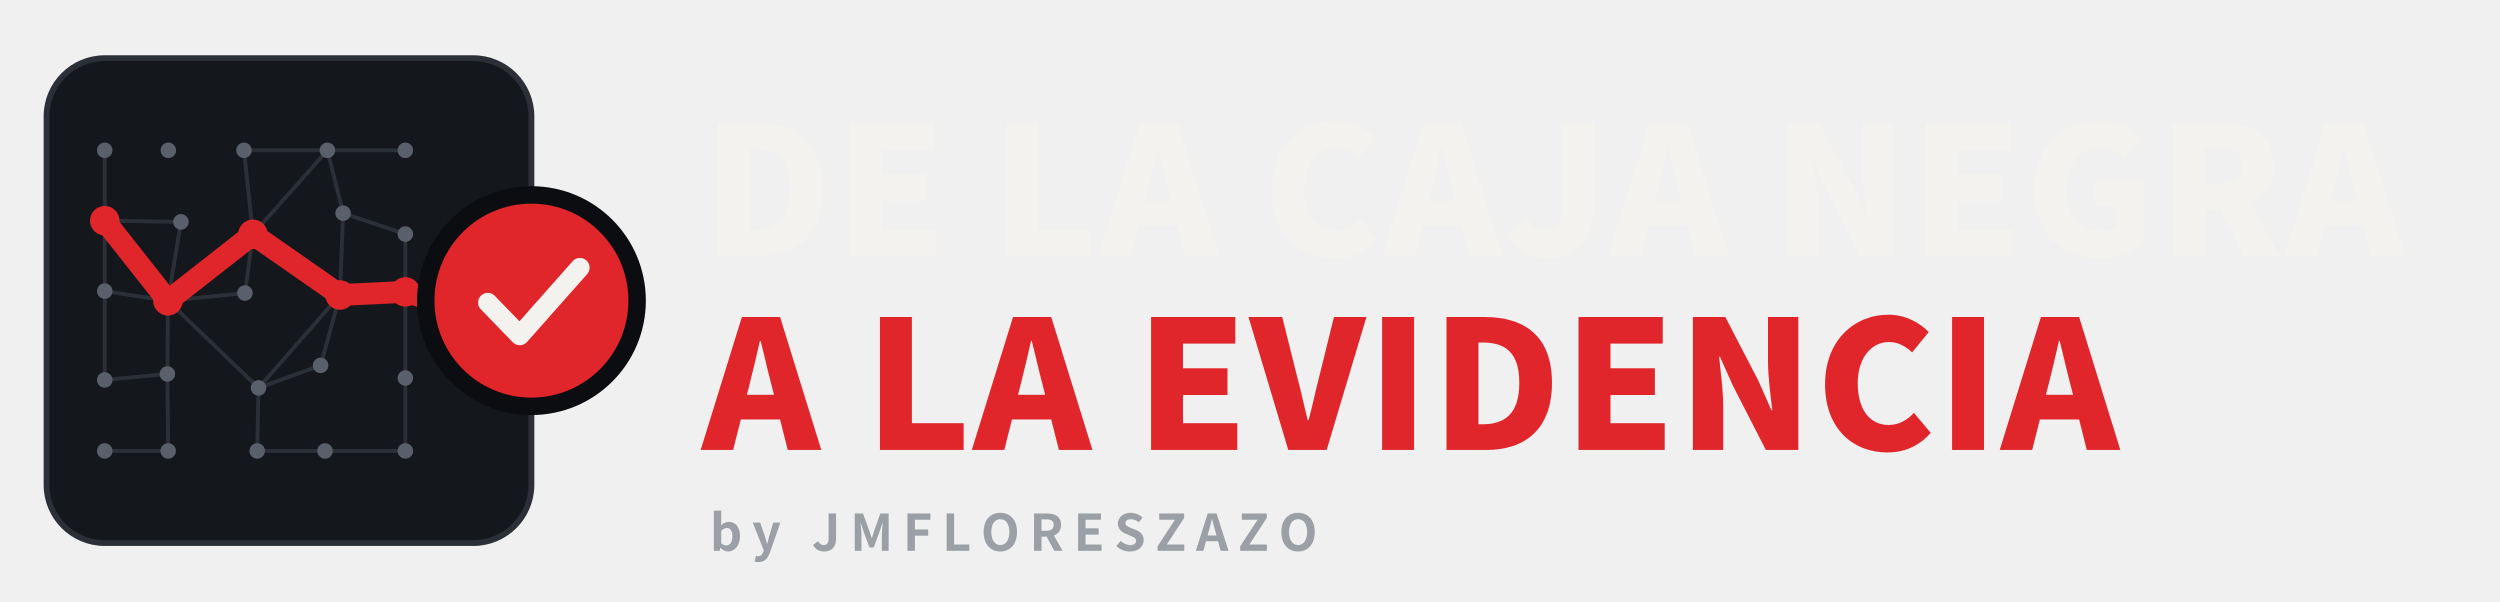
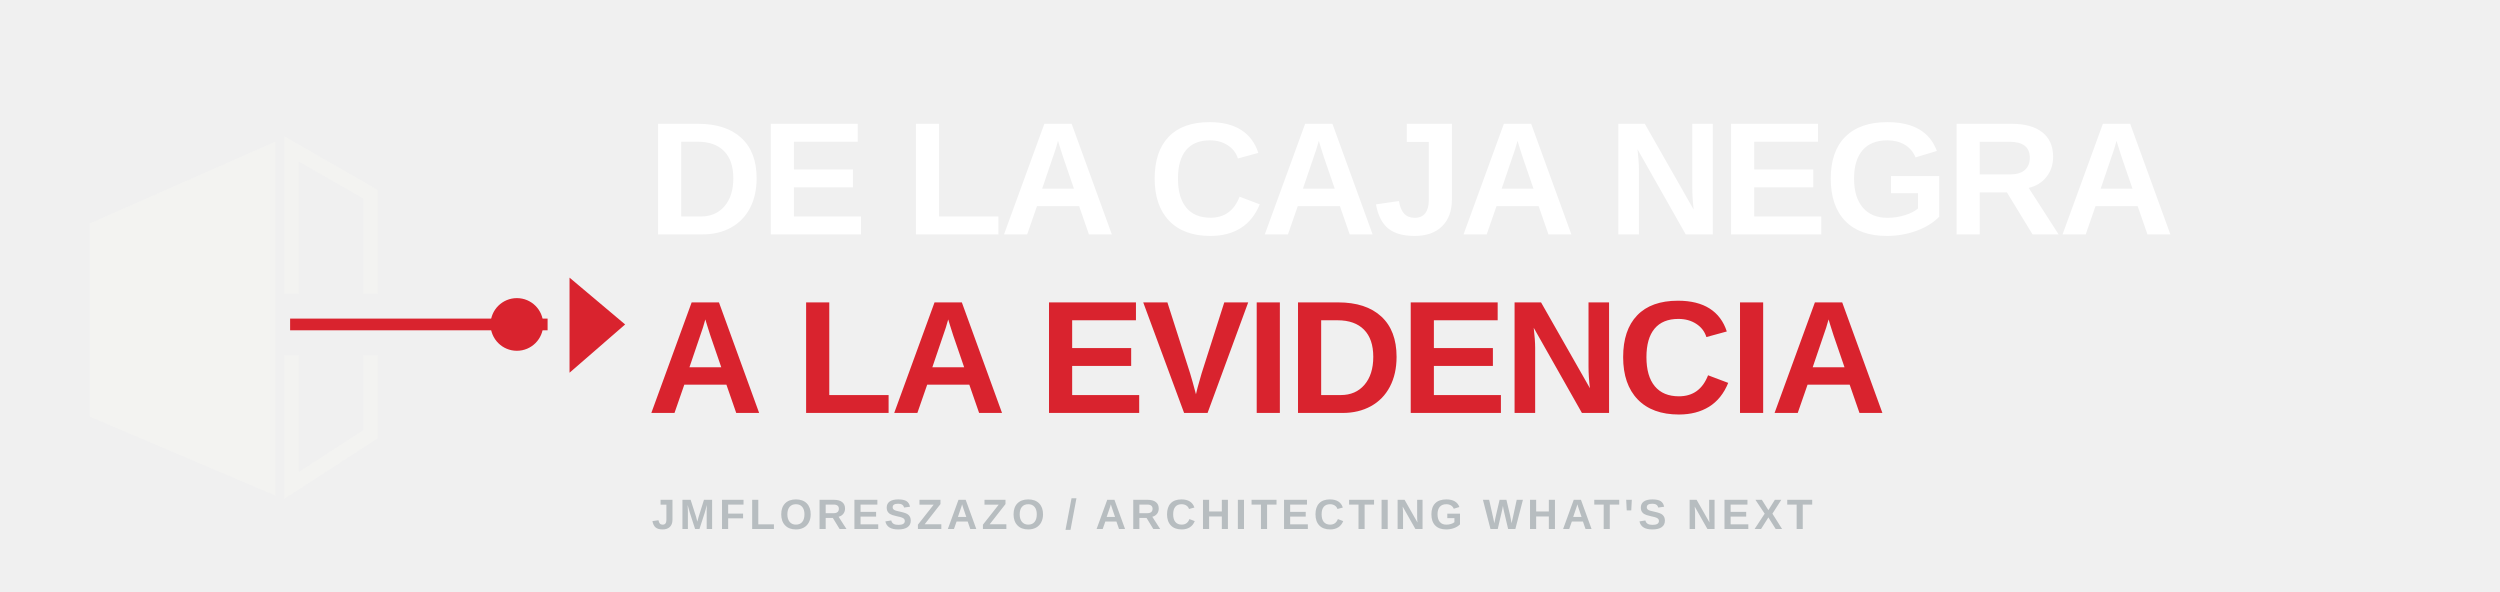
- <svg xmlns="http://www.w3.org/2000/svg" viewBox="0 0 1289 310" width="1289" height="310">
-   <rect x="24" y="30" width="250" height="250" rx="30.0" fill="#14171C" stroke="#2B3038" stroke-width="3.0" />
-   <g stroke="#2B3038" stroke-width="2.0" stroke-linecap="round">
-     <line x1="54.0" y1="77.5" x2="54.0" y2="113.8" />
-     <line x1="54.0" y1="113.8" x2="93.3" y2="114.4" />
-     <line x1="54.0" y1="113.8" x2="54.0" y2="150.1" />
-     <line x1="54.0" y1="113.8" x2="86.6" y2="155.1" />
-     <line x1="54.0" y1="150.1" x2="86.6" y2="155.1" />
-     <line x1="54.0" y1="150.1" x2="54.0" y2="195.9" />
-     <line x1="54.0" y1="195.9" x2="86.3" y2="192.8" />
-     <line x1="54.0" y1="232.5" x2="86.7" y2="232.5" />
-     <line x1="93.3" y1="114.4" x2="86.6" y2="155.1" />
-     <line x1="86.6" y1="155.1" x2="126.3" y2="151.1" />
-     <line x1="86.6" y1="155.1" x2="86.3" y2="192.8" />
-     <line x1="86.6" y1="155.1" x2="133.3" y2="200.0" />
-     <line x1="86.3" y1="192.8" x2="86.7" y2="232.5" />
-     <line x1="125.8" y1="77.5" x2="168.8" y2="77.5" />
-     <line x1="125.8" y1="77.5" x2="130.4" y2="120.8" />
-     <line x1="130.4" y1="120.8" x2="126.3" y2="151.1" />
-     <line x1="130.4" y1="120.8" x2="168.8" y2="77.5" />
-     <line x1="133.3" y1="200.0" x2="165.3" y2="188.4" />
-     <line x1="133.3" y1="200.0" x2="132.6" y2="232.5" />
-     <line x1="133.3" y1="200.0" x2="175.3" y2="152.1" />
-     <line x1="132.6" y1="232.5" x2="167.6" y2="232.5" />
-     <line x1="168.8" y1="77.5" x2="209.0" y2="77.5" />
-     <line x1="168.8" y1="77.5" x2="176.9" y2="109.9" />
-     <line x1="176.9" y1="109.9" x2="209.0" y2="120.7" />
-     <line x1="176.9" y1="109.9" x2="175.3" y2="152.1" />
-     <line x1="175.3" y1="152.1" x2="209.0" y2="150.5" />
-     <line x1="175.3" y1="152.1" x2="165.3" y2="188.4" />
-     <line x1="167.6" y1="232.5" x2="209.0" y2="232.5" />
-     <line x1="209.0" y1="120.7" x2="209.0" y2="150.5" />
-     <line x1="209.0" y1="150.5" x2="209.0" y2="194.9" />
-     <line x1="209.0" y1="194.9" x2="209.0" y2="232.5" />
+ <svg xmlns="http://www.w3.org/2000/svg" viewBox="0 0 1120 265" width="1120" height="265" role="img">
+   <g transform="scale(.58)">
+     <g transform="translate(6 28) scale(1.13)" stroke-linejoin="miter">
+       <path d="M56 128 L183 72 L183 314 L56 260 Z" fill="#F3F3F1" />
+       <path d="M194 176 V77 L248 108 V176" fill="none" stroke="#F3F3F1" stroke-width="10" stroke-linecap="butt" />
+       <path d="M194 218 V307 L248 272 V218" fill="none" stroke="#F3F3F1" stroke-width="10" stroke-linecap="butt" />
+       <path d="M193 197 H369" fill="none" stroke="#D9232E" stroke-width="8" stroke-linecap="butt" />
+       <circle cx="348" cy="197" r="18" fill="#D9232E" />
+       <path d="M384 165 L422 197 L384 230 Z" fill="#D9232E" />
+     </g>
  </g>
-   <g fill="#59606B">
-     <circle cx="54.0" cy="77.5" r="4.0" />
-     <circle cx="54.0" cy="113.8" r="4.0" />
-     <circle cx="54.0" cy="150.1" r="4.0" />
-     <circle cx="54.0" cy="195.9" r="4.0" />
-     <circle cx="54.0" cy="232.5" r="4.0" />
-     <circle cx="86.8" cy="77.5" r="4.0" />
-     <circle cx="93.3" cy="114.4" r="4.0" />
-     <circle cx="86.6" cy="155.1" r="4.0" />
-     <circle cx="86.3" cy="192.8" r="4.0" />
-     <circle cx="86.7" cy="232.5" r="4.0" />
-     <circle cx="125.8" cy="77.5" r="4.0" />
-     <circle cx="130.4" cy="120.8" r="4.0" />
-     <circle cx="126.3" cy="151.1" r="4.0" />
-     <circle cx="133.3" cy="200.0" r="4.0" />
-     <circle cx="132.6" cy="232.5" r="4.0" />
-     <circle cx="168.8" cy="77.5" r="4.0" />
-     <circle cx="176.9" cy="109.9" r="4.0" />
-     <circle cx="175.3" cy="152.1" r="4.0" />
-     <circle cx="165.3" cy="188.4" r="4.0" />
-     <circle cx="167.6" cy="232.5" r="4.0" />
-     <circle cx="209.0" cy="77.5" r="4.0" />
-     <circle cx="209.0" cy="120.7" r="4.0" />
-     <circle cx="209.0" cy="150.5" r="4.0" />
-     <circle cx="209.0" cy="194.9" r="4.0" />
-     <circle cx="209.0" cy="232.5" r="4.0" />
-   </g>
-   <path d="M54.0 113.8 L86.6 155.1 L130.4 120.8 L175.3 152.1 L209.0 150.5 L224.0 155.0" fill="none" stroke="#E0262B" stroke-width="11.25" stroke-linecap="round" stroke-linejoin="round" />
-   <g fill="#E0262B">
-     <circle cx="54.0" cy="113.8" r="7.6" />
-     <circle cx="86.6" cy="155.1" r="7.6" />
-     <circle cx="130.4" cy="120.8" r="7.6" />
-     <circle cx="175.3" cy="152.1" r="7.6" />
-     <circle cx="209.0" cy="150.5" r="7.6" />
-   </g>
-   <circle cx="274" cy="155.0" r="59.0" fill="#0B0D10" />
-   <circle cx="274" cy="155.0" r="50.0" fill="#E0262B" />
-   <path d="M251.5 156.0 L268.0 173.0 L299.0 138.0" fill="none" stroke="#F4F2EE" stroke-width="10.0" stroke-linecap="round" stroke-linejoin="round" />
-   <path d="M369.912 132.0H390.52C410.484 132.0 424.284 121.236 424.284 97.408C424.284 73.58 410.484 63.46 389.6 63.46H369.912ZM386.38 118.752V76.616H388.588C399.628 76.616 407.448 81.124 407.448 97.408C407.448 113.692 399.628 118.752 388.588 118.752Z M437.98 132.0H482.416V118.2H454.448V103.664H477.356V89.864H454.448V77.168H481.404V63.46H437.98Z  M519.008 132.0H562.156V118.2H535.476V63.46H519.008Z M566.376 132.0H583.12L587.076 116.268H607.316L611.272 132.0H628.568L607.316 63.46H587.628ZM590.204 103.572 591.676 97.776C593.424 90.968 595.264 82.964 596.92 75.788H597.288C599.128 82.78 600.876 90.968 602.716 97.776L604.188 103.572Z  M687.792 133.288C696.716 133.288 704.352 129.884 710.148 123.168L701.5 112.864C698.28 116.36 693.956 119.12 688.436 119.12C678.776 119.12 672.52 111.208 672.52 97.592C672.52 84.252 679.788 76.34 688.62 76.34C693.496 76.34 697.084 78.548 700.58 81.676L709.136 71.188C704.444 66.404 697.268 62.264 688.344 62.264C670.956 62.264 655.684 75.328 655.684 98.144C655.684 121.328 670.404 133.288 687.792 133.288Z M712.528 132.0H729.272L733.228 116.268H753.468L757.424 132.0H774.72L753.468 63.46H733.78ZM736.356 103.572 737.828 97.776C739.576 90.968 741.416 82.964 743.072 75.788H743.44C745.28 82.78 747.028 90.968 748.868 97.776L750.34 103.572Z M798.996 133.288C814.36 133.288 821.444 122.248 821.444 108.816V63.46H804.976V107.528C804.976 116.452 802.124 119.12 796.788 119.12C793.476 119.12 789.98 117.004 787.588 112.312L776.456 120.684C781.332 129.148 788.324 133.288 798.996 133.288Z M829.16 132.0H845.904L849.86 116.268H870.1L874.056 132.0H891.352L870.1 63.46H850.412ZM852.988 103.572 854.46 97.776C856.208 90.968 858.048 82.964 859.704 75.788H860.072C861.912 82.78 863.66 90.968 865.5 97.776L866.972 103.572Z  M921.596 132.0H937.236V109.276C937.236 100.996 935.856 91.612 935.12 83.976H935.58L942.296 98.972L959.224 132.0H975.968V63.46H960.328V86.184C960.328 94.372 961.708 104.216 962.536 111.484H962.076L955.36 96.304L938.34 63.46H921.596Z M992.884 132.0H1037.32V118.2H1009.352V103.664H1032.26V89.864H1009.352V77.168H1036.308V63.46H992.884Z M1082.664 133.288C1092.232 133.288 1100.696 129.516 1105.48 124.916V92.9H1079.996V106.332H1090.852V117.372C1089.38 118.476 1086.804 119.12 1084.412 119.12C1071.624 119.12 1065.552 111.208 1065.552 97.592C1065.552 84.252 1072.82 76.34 1082.94 76.34C1088.644 76.34 1092.232 78.64 1095.636 81.676L1104.284 71.188C1099.592 66.496 1092.416 62.264 1082.388 62.264C1064.08 62.264 1048.716 75.328 1048.716 98.144C1048.716 121.328 1063.712 133.288 1082.664 133.288Z M1136.748 94.924V76.524H1144.108C1151.928 76.524 1156.16 78.64 1156.16 85.08C1156.16 91.52 1151.928 94.924 1144.108 94.924ZM1157.264 132.0H1175.664L1160.392 104.86C1167.476 101.548 1172.168 95.108 1172.168 85.08C1172.168 68.52 1160.024 63.46 1145.396 63.46H1120.28V132.0H1136.748V107.896H1144.66Z M1177.768 132.0H1194.512L1198.468 116.268H1218.708L1222.664 132.0H1239.96L1218.708 63.46H1199.02ZM1201.596 103.572 1203.068 97.776C1204.816 90.968 1206.656 82.964 1208.312 75.788H1208.68C1210.52 82.78 1212.268 90.968 1214.108 97.776L1215.58 103.572Z" fill="#F4F2EE" />
-   <path d="M361.264 232.0H378.008L381.964 216.268H402.204L406.16 232.0H423.456L402.204 163.46H382.516ZM385.092 203.572 386.564 197.776C388.312 190.968 390.152 182.964 391.808 175.788H392.176C394.016 182.78 395.764 190.968 397.604 197.776L399.076 203.572Z  M453.7 232.0H496.848V218.2H470.168V163.46H453.7Z M501.068 232.0H517.812L521.768 216.268H542.008L545.964 232.0H563.26L542.008 163.46H522.32ZM524.896 203.572 526.368 197.776C528.116 190.968 529.956 182.964 531.612 175.788H531.98C533.82 182.78 535.568 190.968 537.408 197.776L538.88 203.572Z  M593.504 232.0H637.94V218.2H609.972V203.664H632.88V189.864H609.972V177.168H636.928V163.46H593.504Z M664.24 232.0H684.02L704.536 163.46H687.792L680.064 194.74C678.132 202.1 676.752 209.092 674.728 216.636H674.268C672.336 209.092 670.956 202.1 668.932 194.74L661.112 163.46H643.724Z M712.62 232.0H729.088V163.46H712.62Z M745.82 232.0H766.428C786.392 232.0 800.192 221.236 800.192 197.408C800.192 173.58 786.392 163.46 765.508 163.46H745.82ZM762.288 218.752V176.616H764.496C775.536 176.616 783.356 181.124 783.356 197.408C783.356 213.692 775.536 218.752 764.496 218.752Z M813.888 232.0H858.324V218.2H830.356V203.664H853.264V189.864H830.356V177.168H857.312V163.46H813.888Z M872.848 232.0H888.488V209.276C888.488 200.996 887.108 191.612 886.372 183.976H886.832L893.548 198.972L910.476 232.0H927.22V163.46H911.58V186.184C911.58 194.372 912.96 204.216 913.788 211.484H913.328L906.612 196.304L889.592 163.46H872.848Z M973.116 233.288C982.04 233.288 989.676 229.884 995.472 223.168L986.824 212.864C983.604 216.36 979.28 219.12 973.76 219.12C964.1 219.12 957.844 211.208 957.844 197.592C957.844 184.252 965.112 176.34 973.944 176.34C978.82 176.34 982.408 178.548 985.904 181.676L994.46 171.188C989.768 166.404 982.592 162.264 973.668 162.264C956.28 162.264 941.008 175.328 941.008 198.144C941.008 221.328 955.728 233.288 973.116 233.288Z M1006.5 232.0H1022.968V163.46H1006.5Z M1031.052 232.0H1047.796L1051.752 216.268H1071.992L1075.948 232.0H1093.244L1071.992 163.46H1052.304ZM1054.88 203.572 1056.352 197.776C1058.1 190.968 1059.94 182.964 1061.596 175.788H1061.964C1063.804 182.78 1065.552 190.968 1067.392 197.776L1068.864 203.572Z" fill="#E0262B" />
-   <path d="M375.36 284.364C378.558 284.364 381.548 281.478 381.548 276.46C381.548 272.014 379.39 269.076 375.802 269.076C374.372 269.076 372.916 269.778 371.746 270.818L371.876 268.478V263.252H368.054V284.0H371.044L371.356 282.466H371.486C372.656 283.688 374.06 284.364 375.36 284.364ZM374.528 281.218C373.722 281.218 372.76 280.932 371.876 280.126V273.704C372.864 272.716 373.748 272.222 374.736 272.222C376.738 272.222 377.622 273.756 377.622 276.538C377.622 279.71 376.244 281.218 374.528 281.218Z M391.072 289.824C394.322 289.824 395.882 287.874 397.156 284.442L402.33 269.44H398.664L396.662 276.2C396.298 277.552 395.934 278.956 395.622 280.308H395.492C395.076 278.904 394.712 277.5 394.27 276.2L391.956 269.44H388.108L393.776 283.714L393.516 284.598C393.1 285.872 392.268 286.808 390.786 286.808C390.448 286.808 390.032 286.704 389.772 286.626L389.07 289.564C389.642 289.72 390.214 289.824 391.072 289.824Z  M425.122 284.364C429.256 284.364 431.076 281.4 431.076 277.786V264.734H427.228V277.474C427.228 280.126 426.344 281.036 424.654 281.036C423.562 281.036 422.522 280.438 421.794 279.034L419.168 280.984C420.442 283.246 422.34 284.364 425.122 284.364Z M440.704 284.0H444.162V275.966C444.162 274.12 443.85 271.468 443.668 269.648H443.772L445.306 274.172L448.296 282.258H450.506L453.47 274.172L455.03 269.648H455.16C454.952 271.468 454.666 274.12 454.666 275.966V284.0H458.176V264.734H453.912L450.688 273.782C450.298 274.952 449.96 276.226 449.544 277.448H449.414C449.024 276.226 448.66 274.952 448.244 273.782L444.968 264.734H440.704Z M467.882 284.0H471.73V276.2H478.568V272.976H471.73V267.958H479.738V264.734H467.882Z M488.092 284.0H499.766V280.776H491.94V264.734H488.092Z M515.764 284.364C520.86 284.364 524.37 280.542 524.37 274.276C524.37 268.036 520.86 264.396 515.764 264.396C510.668 264.396 507.158 268.036 507.158 274.276C507.158 280.542 510.668 284.364 515.764 284.364ZM515.764 281.036C512.904 281.036 511.11 278.384 511.11 274.276C511.11 270.168 512.904 267.698 515.764 267.698C518.624 267.698 520.444 270.168 520.444 274.276C520.444 278.384 518.624 281.036 515.764 281.036Z M536.988 273.678V267.802H539.484C541.954 267.802 543.306 268.504 543.306 270.584C543.306 272.638 541.954 273.678 539.484 273.678ZM543.618 284.0H547.908L543.41 276.122C545.62 275.264 547.076 273.47 547.076 270.584C547.076 266.164 543.878 264.734 539.822 264.734H533.14V284.0H536.988V276.72H539.666Z M555.872 284.0H567.962V280.776H559.72V275.628H566.454V272.404H559.72V267.958H567.676V264.734H555.872Z M582.608 284.364C587.054 284.364 589.68 281.686 589.68 278.54C589.68 275.758 588.146 274.25 585.806 273.288L583.284 272.274C581.646 271.598 580.294 271.104 580.294 269.726C580.294 268.452 581.334 267.698 583.024 267.698C584.636 267.698 585.91 268.296 587.132 269.284L589.082 266.892C587.522 265.306 585.286 264.396 583.024 264.396C579.15 264.396 576.368 266.84 576.368 269.96C576.368 272.768 578.344 274.328 580.294 275.108L582.842 276.226C584.558 276.954 585.754 277.396 585.754 278.826C585.754 280.178 584.688 281.036 582.686 281.036C580.996 281.036 579.15 280.178 577.798 278.904L575.588 281.556C577.46 283.376 580.034 284.364 582.608 284.364Z M596.838 284.0H610.618V280.776H601.57L610.54 267.048V264.734H597.696V267.958H605.808L596.838 281.686Z M616.554 284.0H620.454L621.806 279.06H628.02L629.372 284.0H633.428L627.266 264.734H622.716ZM622.638 276.07 623.21 273.964C623.782 271.962 624.328 269.778 624.848 267.672H624.952C625.524 269.726 626.044 271.962 626.642 273.964L627.214 276.07Z M639.442 284.0H653.222V280.776H644.174L653.144 267.048V264.734H640.3V267.958H648.412L639.442 281.686Z M669.272 284.364C674.368 284.364 677.878 280.542 677.878 274.276C677.878 268.036 674.368 264.396 669.272 264.396C664.176 264.396 660.666 268.036 660.666 274.276C660.666 280.542 664.176 284.364 669.272 284.364ZM669.272 281.036C666.412 281.036 664.618 278.384 664.618 274.276C664.618 270.168 666.412 267.698 669.272 267.698C672.132 267.698 673.952 270.168 673.952 274.276C673.952 278.384 672.132 281.036 669.272 281.036Z" fill="#9AA0A6" />
+   <text x="290" y="105" font-family="Arial,Helvetica,sans-serif" font-size="72" font-weight="800" fill="#FFFFFF" letter-spacing="-1.5" text-anchor="start">DE LA CAJA NEGRA</text>
+   <text x="290" y="185" font-family="Arial,Helvetica,sans-serif" font-size="72" font-weight="800" fill="#D9232E" letter-spacing="-1.5" text-anchor="start">A LA EVIDENCIA</text>
+   <text x="292" y="237" font-family="Arial,Helvetica,sans-serif" font-size="19" font-weight="700" fill="#B7BDC0" letter-spacing="1.9" text-anchor="start">JMFLORESZAZO / ARCHITECTING WHAT'S NEXT</text>
</svg>
